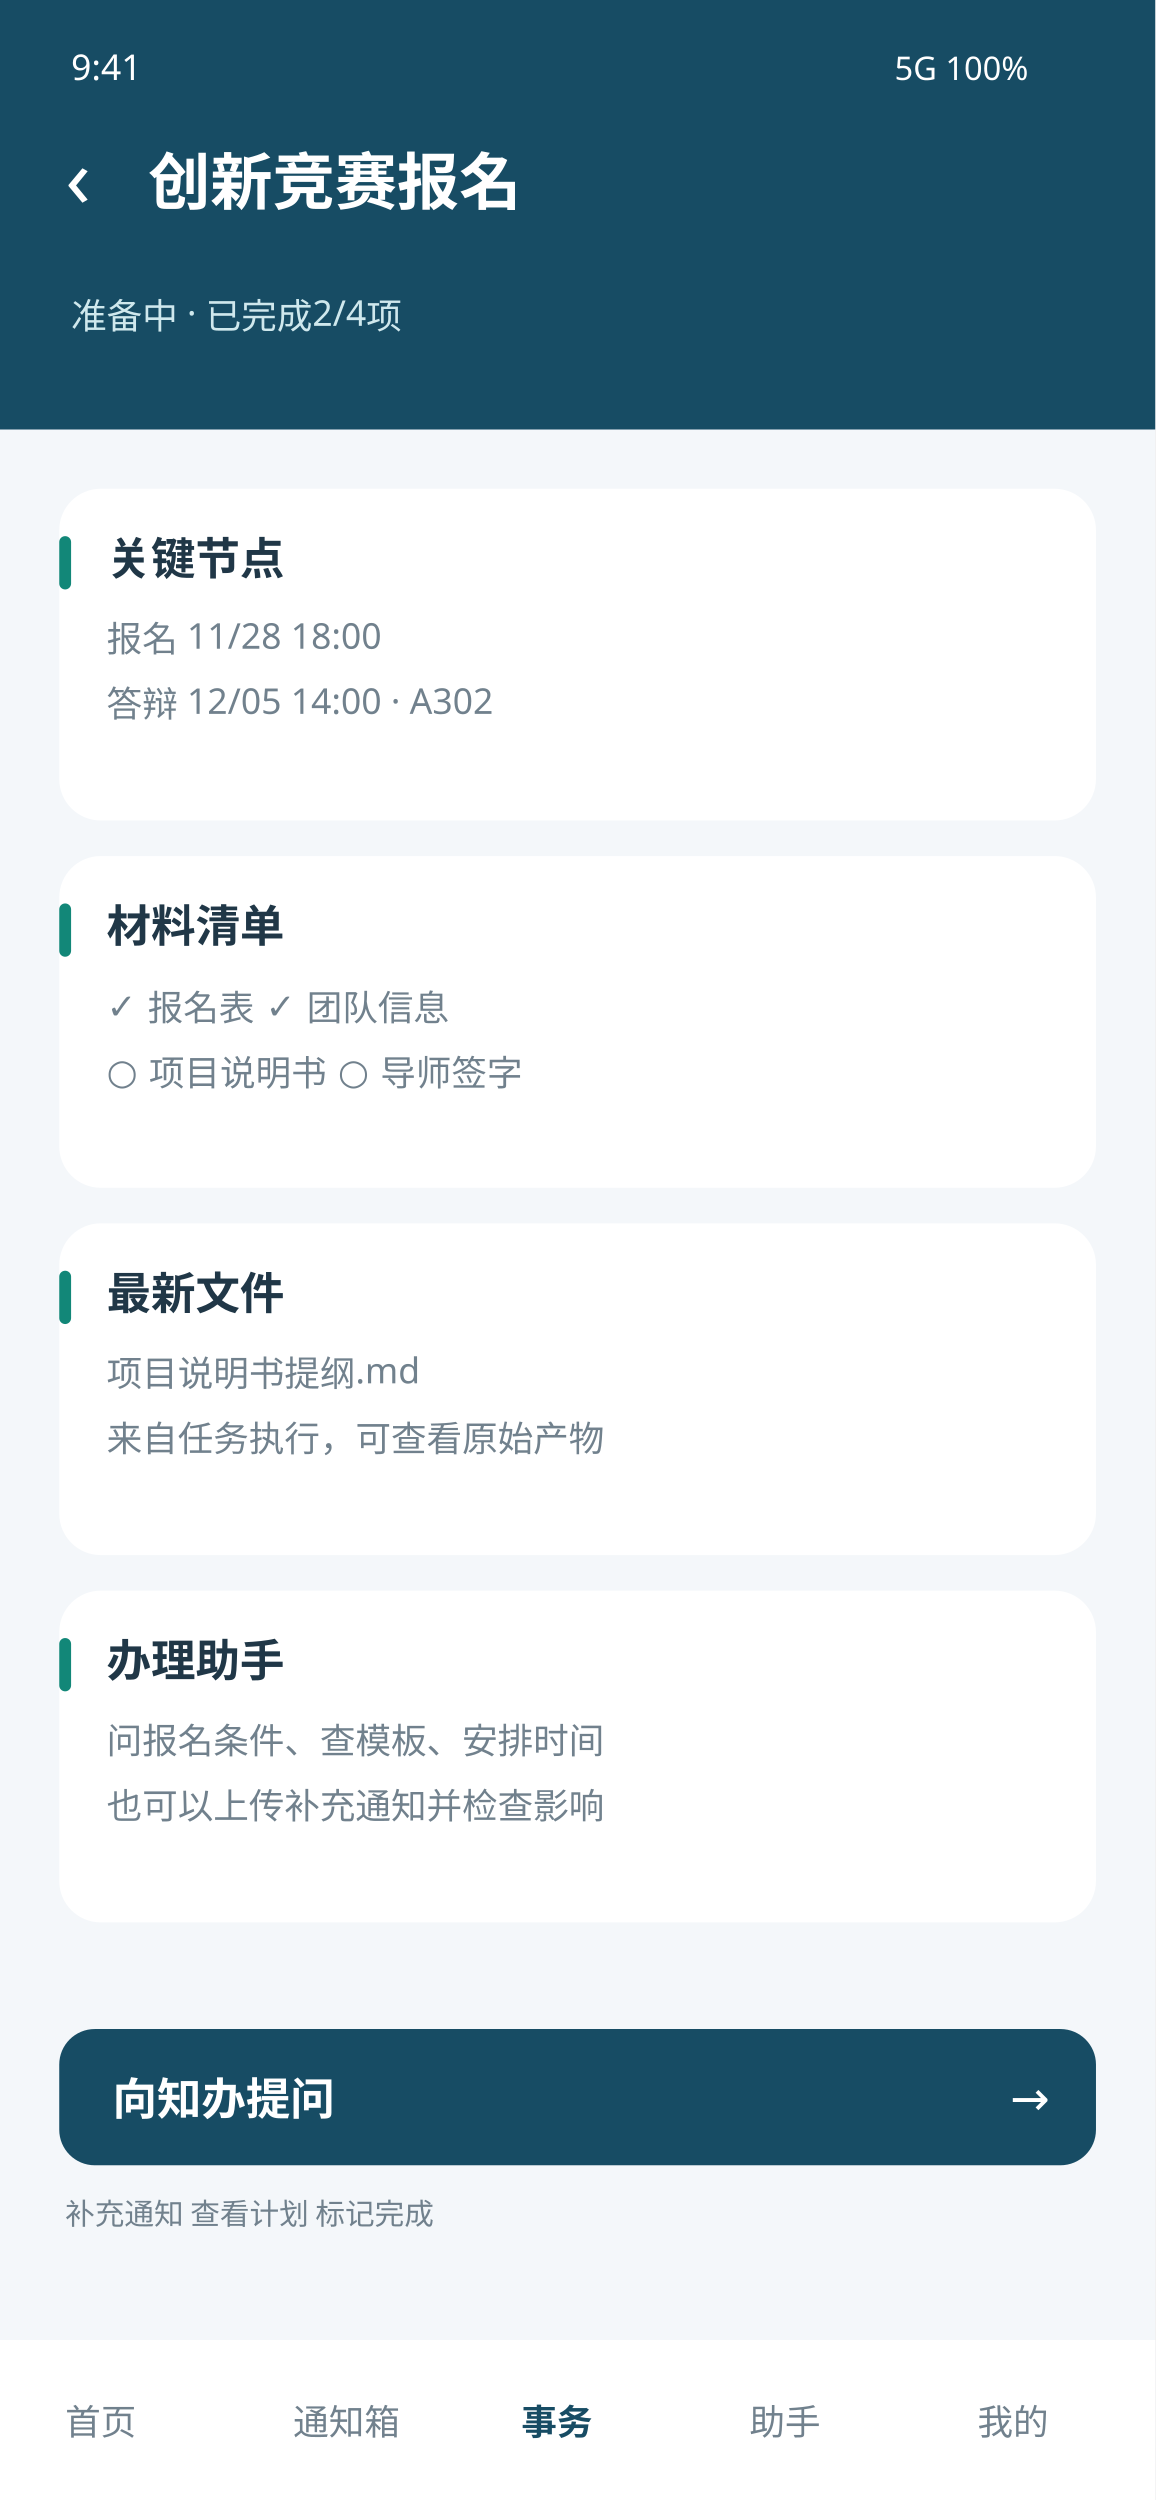
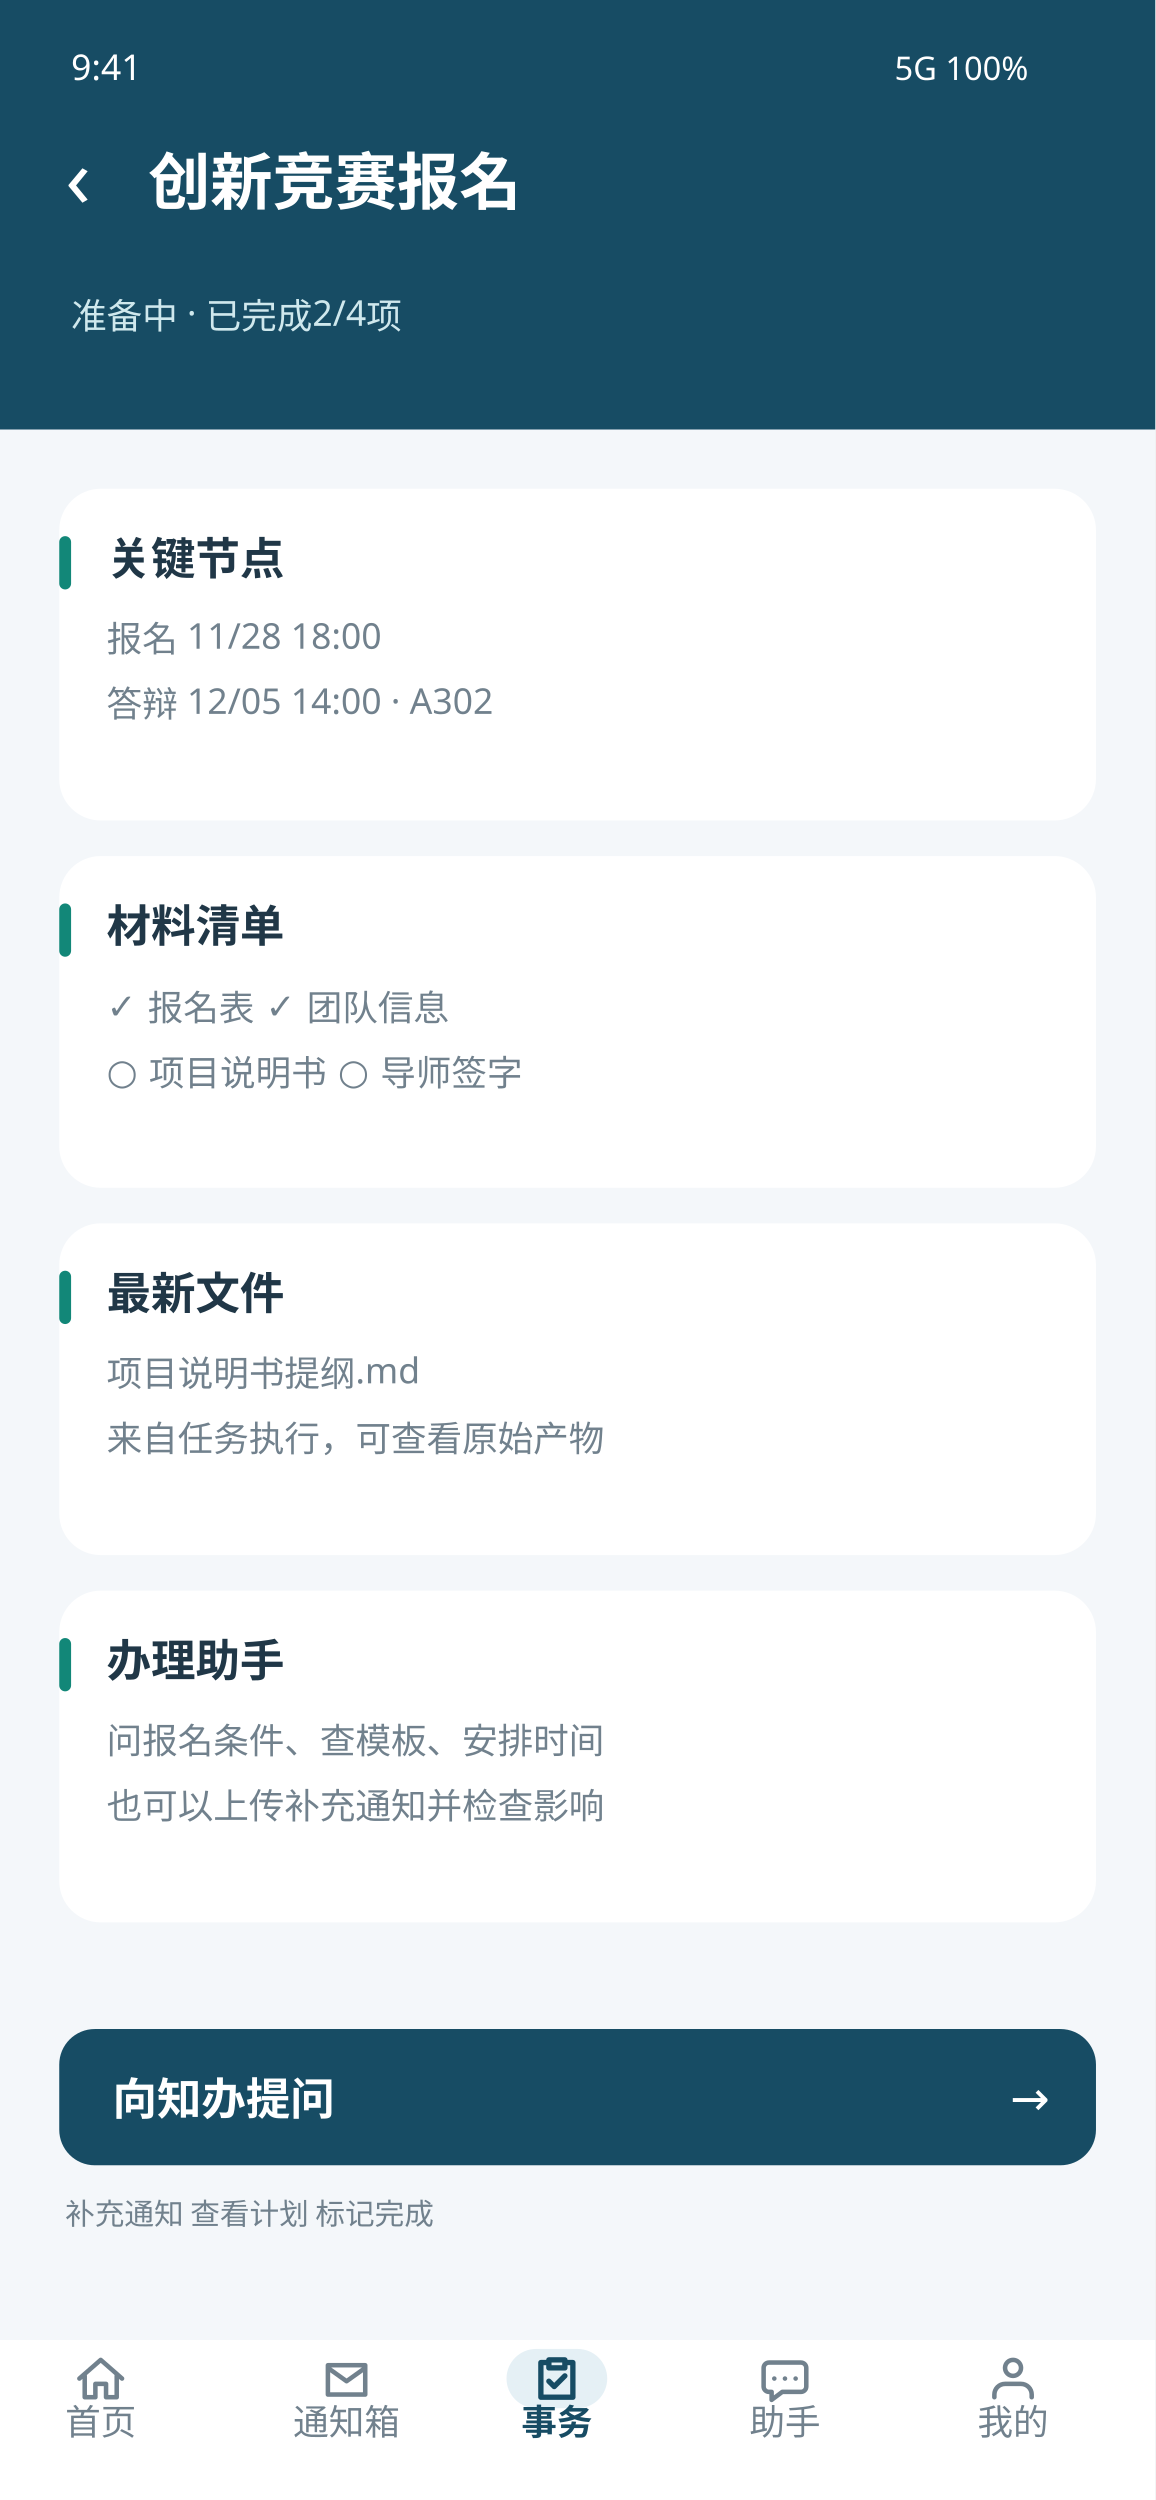
<svg xmlns="http://www.w3.org/2000/svg" width="390" height="844" viewBox="0 0 390 844">
  <g id="S04-事务详情">
    <rect x="0" y="0" width="390" height="844" rx="0" fill="#F4F7FA" stroke="none" />
    <rect x="0" y="0" width="390" height="145" rx="0" fill="#174C64" stroke="none" />
    <text x="24" y="27" font-family="Microsoft YaHei, PingFang SC, sans-serif" font-size="12" font-weight="normal" fill="#FFFFFF">9:41</text>
    <text x="302" y="27" font-family="Microsoft YaHei, PingFang SC, sans-serif" font-size="11" font-weight="normal" fill="#FFFFFF">5G  100%</text>
    <text x="22" y="70" font-family="Microsoft YaHei, PingFang SC, sans-serif" font-size="28" font-weight="normal" fill="#FFFFFF">‹</text>
    <text x="50" y="69" font-family="Microsoft YaHei, PingFang SC, sans-serif" font-size="21" font-weight="bold" fill="#FFFFFF">创新竞赛报名</text>
    <text x="24" y="111" font-family="Microsoft YaHei, PingFang SC, sans-serif" font-size="12" font-weight="normal" fill="#CFE8ED">准备中 · 已完成2/4项</text>
    <g id="card-1">
      <rect x="20" y="165" width="350" height="112" rx="14" fill="#FFFFFF" stroke="none" />
      <rect x="20" y="181" width="4" height="18" rx="2" fill="#128778" stroke="none" />
      <text x="36" y="194" font-family="Microsoft YaHei, PingFang SC, sans-serif" font-size="15" font-weight="bold" fill="#203747">关键节点</text>
      <text x="36" y="220" font-family="Microsoft YaHei, PingFang SC, sans-serif" font-size="12" font-weight="normal" fill="#71818D">报名 11/28 18:00</text>
      <text x="36" y="242" font-family="Microsoft YaHei, PingFang SC, sans-serif" font-size="12" font-weight="normal" fill="#71818D">答辩 12/05 14:00 · A302</text>
    </g>
    <g id="card-2">
      <rect x="20" y="289" width="350" height="112" rx="14" fill="#FFFFFF" stroke="none" />
      <rect x="20" y="305" width="4" height="18" rx="2" fill="#128778" stroke="none" />
      <text x="36" y="318" font-family="Microsoft YaHei, PingFang SC, sans-serif" font-size="15" font-weight="bold" fill="#203747">材料清单</text>
      <text x="36" y="344" font-family="Microsoft YaHei, PingFang SC, sans-serif" font-size="12" font-weight="normal" fill="#71818D">✓ 报名表    ✓ 团队信息</text>
      <text x="36" y="366" font-family="Microsoft YaHei, PingFang SC, sans-serif" font-size="12" font-weight="normal" fill="#71818D">○ 项目说明书    ○ 导师签字</text>
    </g>
    <g id="card-3">
      <rect x="20" y="413" width="350" height="112" rx="14" fill="#FFFFFF" stroke="none" />
      <rect x="20" y="429" width="4" height="18" rx="2" fill="#128778" stroke="none" />
      <text x="36" y="442" font-family="Microsoft YaHei, PingFang SC, sans-serif" font-size="15" font-weight="bold" fill="#203747">最新文件</text>
      <text x="36" y="468" font-family="Microsoft YaHei, PingFang SC, sans-serif" font-size="12" font-weight="normal" fill="#71818D">项目说明书提纲.md</text>
      <text x="36" y="490" font-family="Microsoft YaHei, PingFang SC, sans-serif" font-size="12" font-weight="normal" fill="#71818D">来自任务执行，可查看原始产物</text>
    </g>
    <g id="card-4">
      <rect x="20" y="537" width="350" height="112" rx="14" fill="#FFFFFF" stroke="none" />
      <rect x="20" y="553" width="4" height="18" rx="2" fill="#128778" stroke="none" />
      <text x="36" y="566" font-family="Microsoft YaHei, PingFang SC, sans-serif" font-size="15" font-weight="bold" fill="#203747">办理助手</text>
      <text x="36" y="592" font-family="Microsoft YaHei, PingFang SC, sans-serif" font-size="12" font-weight="normal" fill="#71818D">问报名条件、查模板、安排时间</text>
      <text x="36" y="614" font-family="Microsoft YaHei, PingFang SC, sans-serif" font-size="12" font-weight="normal" fill="#71818D">也可以上传补充通知并检查影响</text>
    </g>
    <g id="primary-action">
      <rect x="20" y="685" width="350" height="46" rx="12" fill="#174C64" stroke="none" />
      <text x="38" y="714" font-family="Microsoft YaHei, PingFang SC, sans-serif" font-size="15" font-weight="bold" fill="#FFFFFF">向知办提问</text>
      <text x="341" y="714" font-family="Microsoft YaHei, PingFang SC, sans-serif" font-size="16" font-weight="normal" fill="#FFFFFF">→</text>
    </g>
    <text x="22" y="751" font-family="Microsoft YaHei, PingFang SC, sans-serif" font-size="10" font-weight="normal" fill="#71818D">补充通知     查看计划     标记完成</text>
    <rect x="0" y="790" width="390" height="54" rx="0" fill="#FFFFFF" stroke="none" />
-     <text x="22" y="822" font-family="Microsoft YaHei, PingFang SC, sans-serif" font-size="12" font-weight="normal" fill="#71818D">首页</text>
-     <text x="99" y="822" font-family="Microsoft YaHei, PingFang SC, sans-serif" font-size="12" font-weight="normal" fill="#71818D">通知箱</text>
-     <text x="176" y="822" font-family="Microsoft YaHei, PingFang SC, sans-serif" font-size="12" font-weight="bold" fill="#174C64">事务</text>
-     <text x="253" y="822" font-family="Microsoft YaHei, PingFang SC, sans-serif" font-size="12" font-weight="normal" fill="#71818D">助手</text>
-     <text x="330" y="822" font-family="Microsoft YaHei, PingFang SC, sans-serif" font-size="12" font-weight="normal" fill="#71818D">我的</text>
+     <g transform="translate(0,793)">
+       <g id="底栏图标">
+         <g id="icon-首页">
+           <path d="M2 10 10 3l8 7M4 9v8h4v-5h4v5h4V9" transform="translate(25,1) scale(.9)" fill="none" stroke="#71818D" stroke-width="1.7" stroke-linecap="round" stroke-linejoin="round" />
+         </g>
+         <g id="icon-通知箱">
+           <path d="M3 5h14v11H3z M3 6l7 5 7-5" transform="translate(108,1) scale(.9)" fill="none" stroke="#71818D" stroke-width="1.7" stroke-linecap="round" stroke-linejoin="round" />
+         </g>
+         <g id="icon-事务">
+           <rect x="171" y="0" width="34" height="20" rx="10" fill="#E5F0F5" stroke="none" />
+           <path d="M7 4H4v13h12V4h-3 M7 3h6v3H7z M7 11l2 2 4-4" transform="translate(179,1) scale(.9)" fill="none" stroke="#174C64" stroke-width="2" stroke-linecap="round" stroke-linejoin="round" />
+         </g>
+         <g id="icon-助手">
+           <path d="M4 4h12a2 2 0 0 1 2 2v7a2 2 0 0 1-2 2H9l-4 3v-3H4a2 2 0 0 1-2-2V6a2 2 0 0 1 2-2Z M6 10h.01 M10 10h.01 M14 10h.01" transform="translate(256,1) scale(.9)" fill="none" stroke="#71818D" stroke-width="1.7" stroke-linecap="round" stroke-linejoin="round" />
+         </g>
+         <g id="icon-我的">
+           <path d="M13 6a3 3 0 1 1-6 0 3 3 0 0 1 6 0Z M3 17v-1a4 4 0 0 1 4-4h6a4 4 0 0 1 4 4v1" transform="translate(333,1) scale(.9)" fill="none" stroke="#71818D" stroke-width="1.7" stroke-linecap="round" stroke-linejoin="round" />
+         </g>
+       </g>
+     </g>
+     <text x="34" y="822" text-anchor="middle" font-family="Microsoft YaHei, PingFang SC, sans-serif" font-size="12" font-weight="400" fill="#71818D">首页</text>
+     <text x="117" y="822" text-anchor="middle" font-family="Microsoft YaHei, PingFang SC, sans-serif" font-size="12" font-weight="400" fill="#71818D">通知箱</text>
+     <text x="188" y="822" text-anchor="middle" font-family="Microsoft YaHei, PingFang SC, sans-serif" font-size="12" font-weight="700" fill="#174C64">事务</text>
+     <text x="265" y="822" text-anchor="middle" font-family="Microsoft YaHei, PingFang SC, sans-serif" font-size="12" font-weight="400" fill="#71818D">助手</text>
+     <text x="342" y="822" text-anchor="middle" font-family="Microsoft YaHei, PingFang SC, sans-serif" font-size="12" font-weight="400" fill="#71818D">我的</text>
  </g>
</svg>
